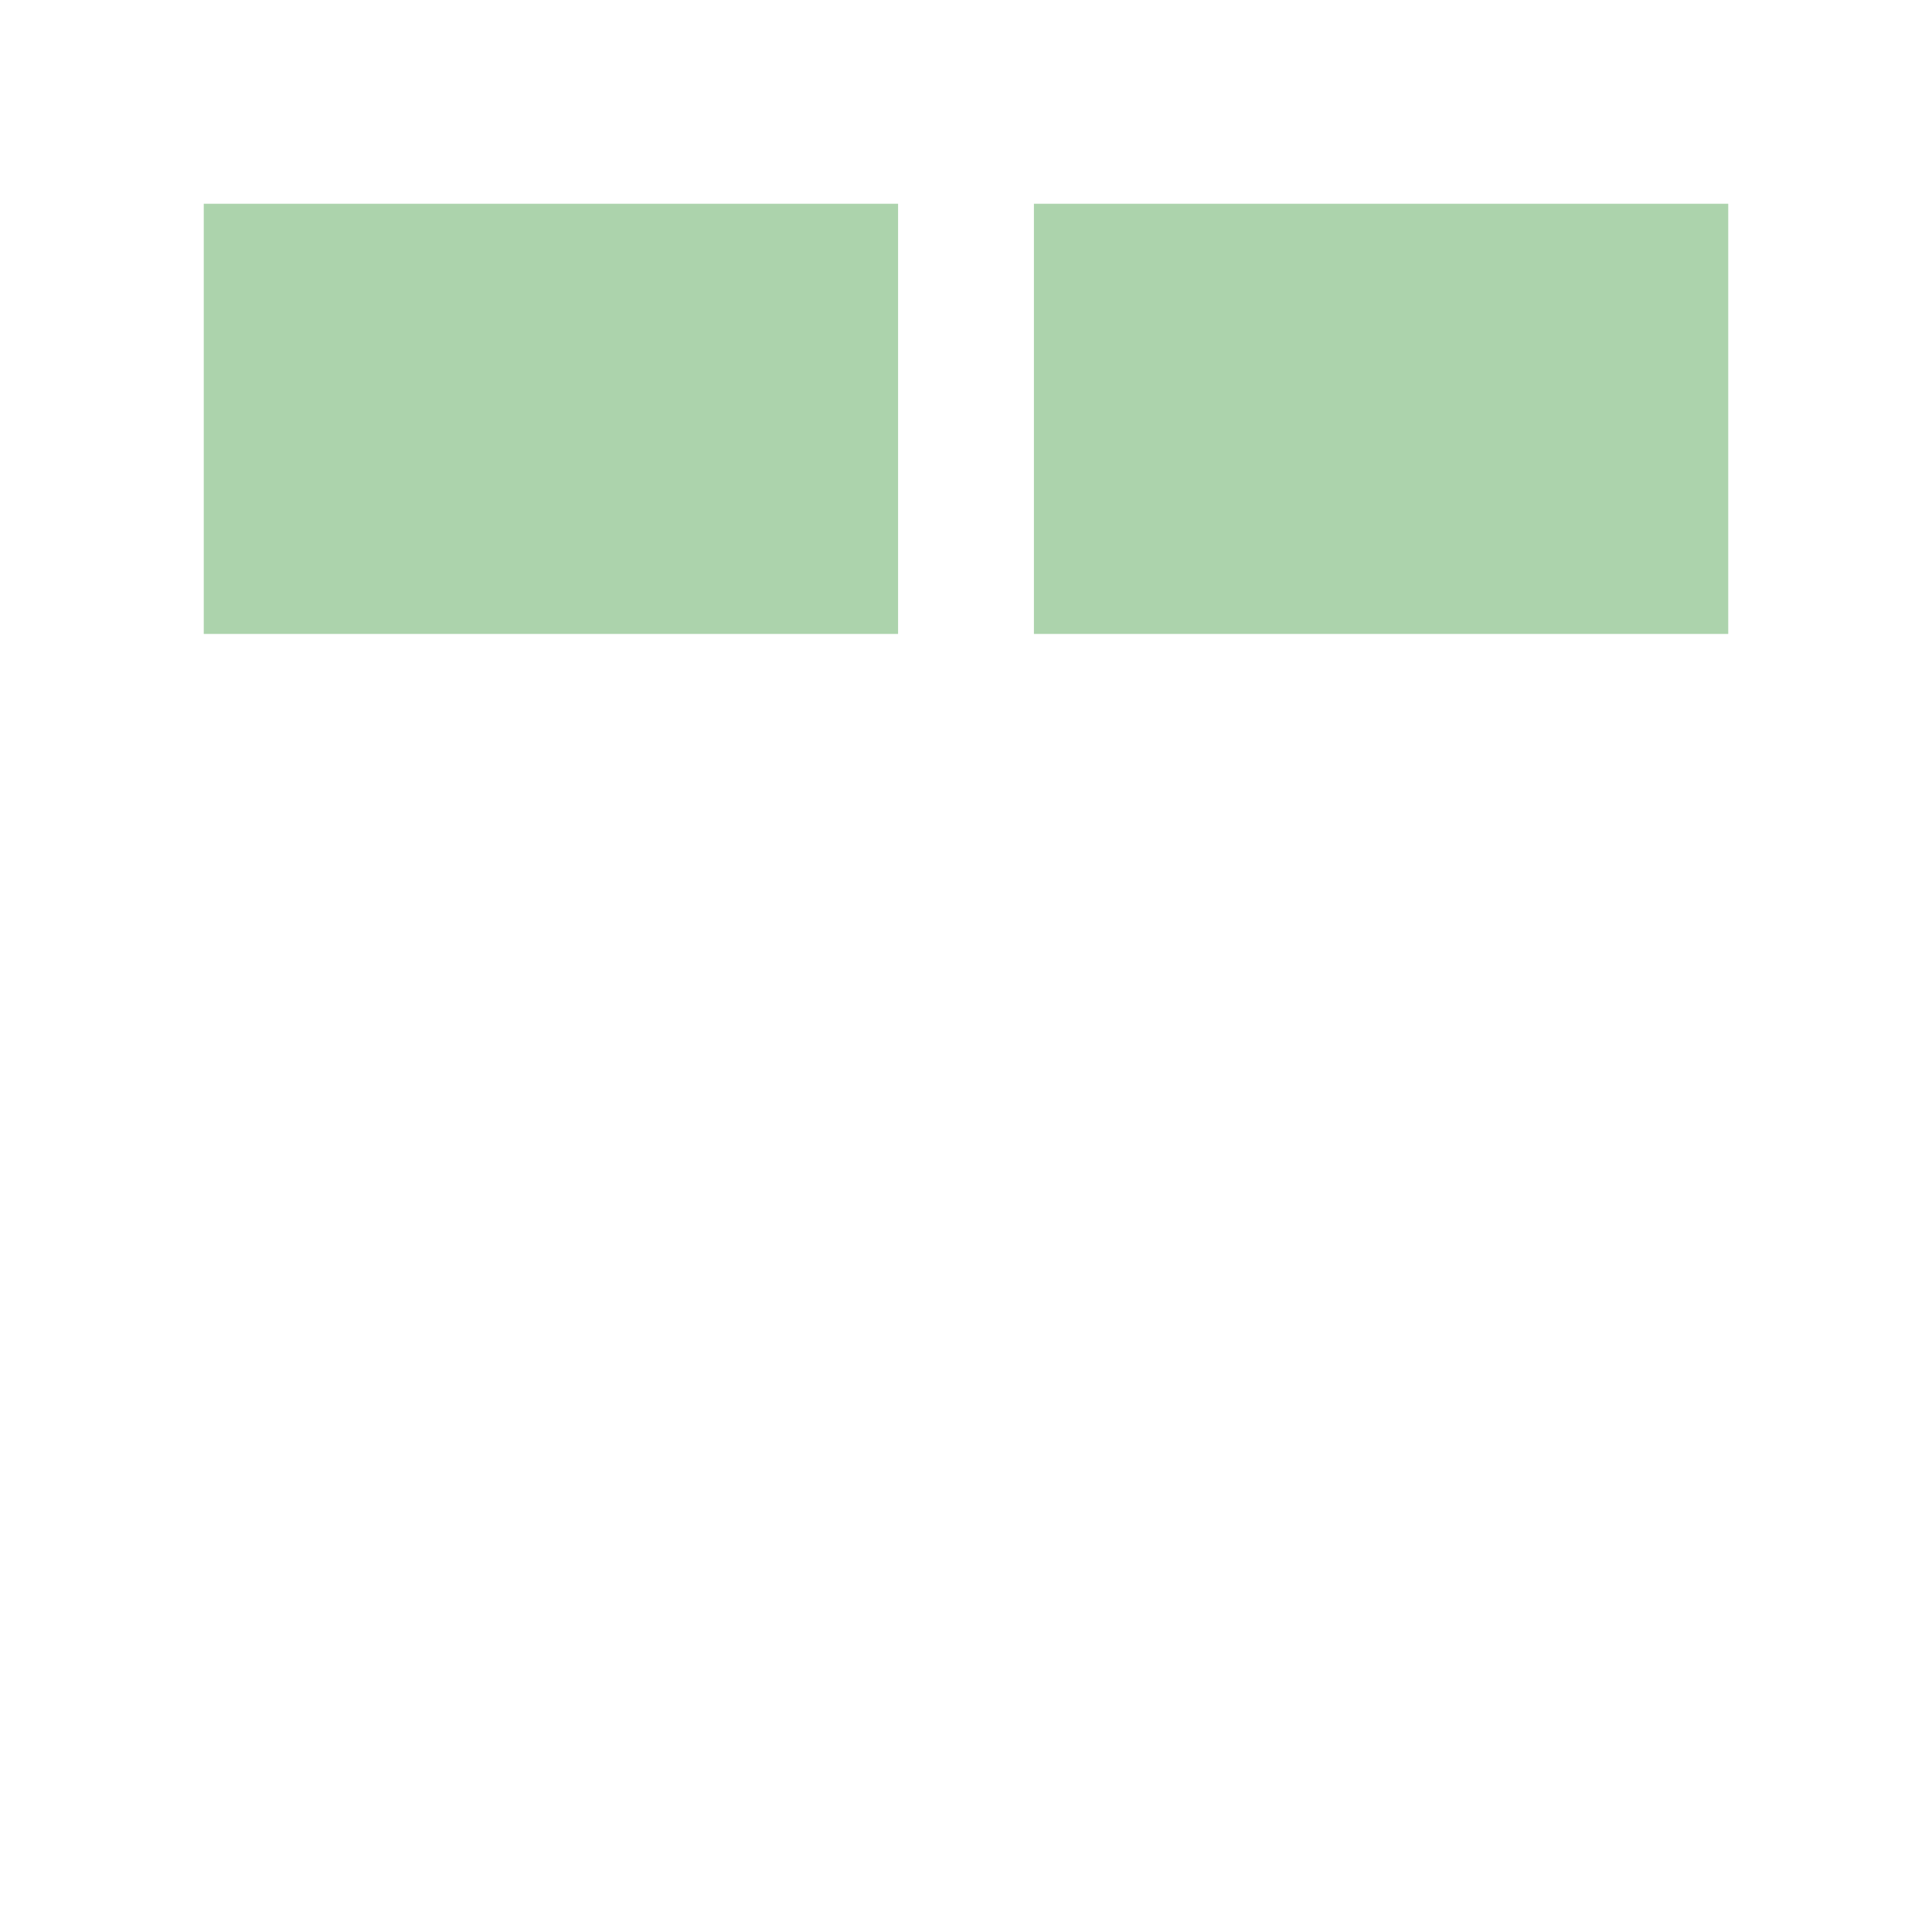
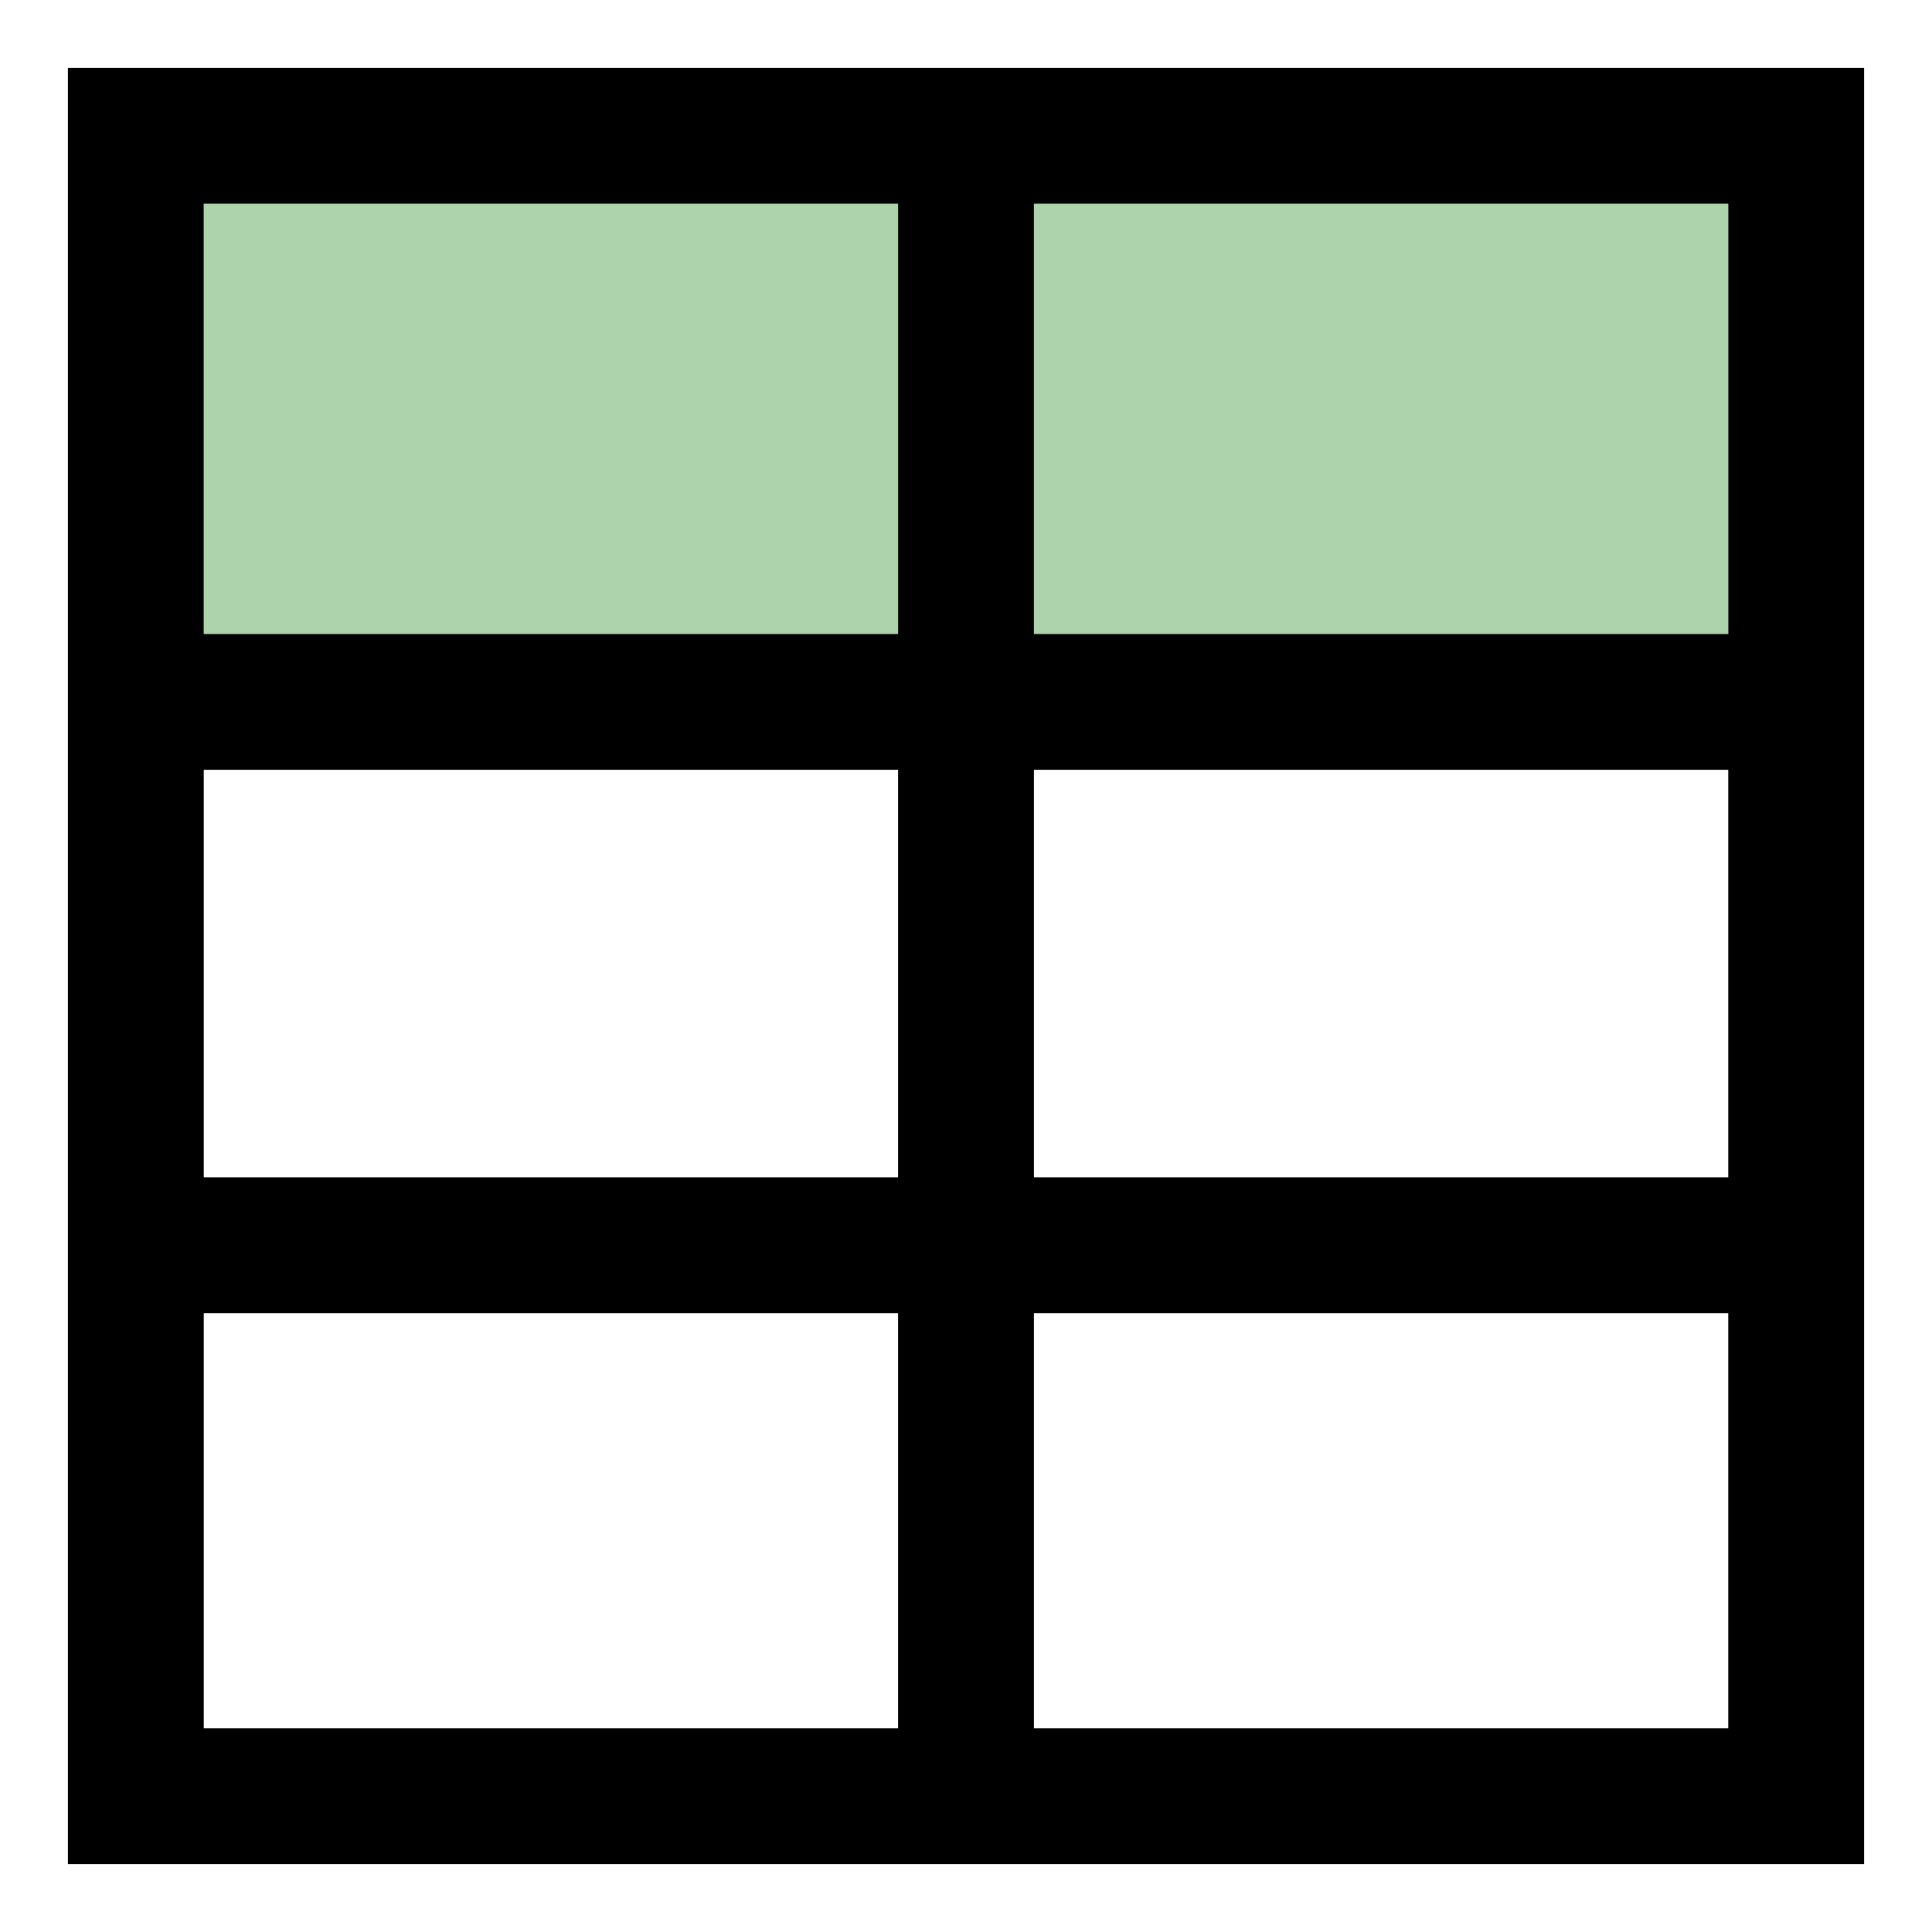
<svg xmlns="http://www.w3.org/2000/svg" viewBox="0 0 128 128">
  <style>
- 		.s1{fill:none;stroke:FILL_COLOR;stroke-width:9;stroke-miterlimit:10}
+ 		.s1{fill:none;stroke:currentColor;stroke-width:9;stroke-miterlimit:10}
		.s2{fill:#319131;fill-opacity:.4}
	</style>
-   <path fill-rule="evenodd" clip-rule="evenodd" fill="none" stroke="FILL_COLOR" stroke-width="9" stroke-miterlimit="10" d="M9 9h110v110H9z" />
+   <path fill-rule="evenodd" clip-rule="evenodd" fill="none" stroke="currentColor" stroke-width="9" stroke-miterlimit="10" d="M9 9h110v110H9z" />
  <path class="s1" d="M64 115V13M13 82.5h102M13 46.5h102" />
  <path class="s2" d="M13.5 13.5h46V42h-46zM68.5 13.5h46V42h-46z" />
</svg>
